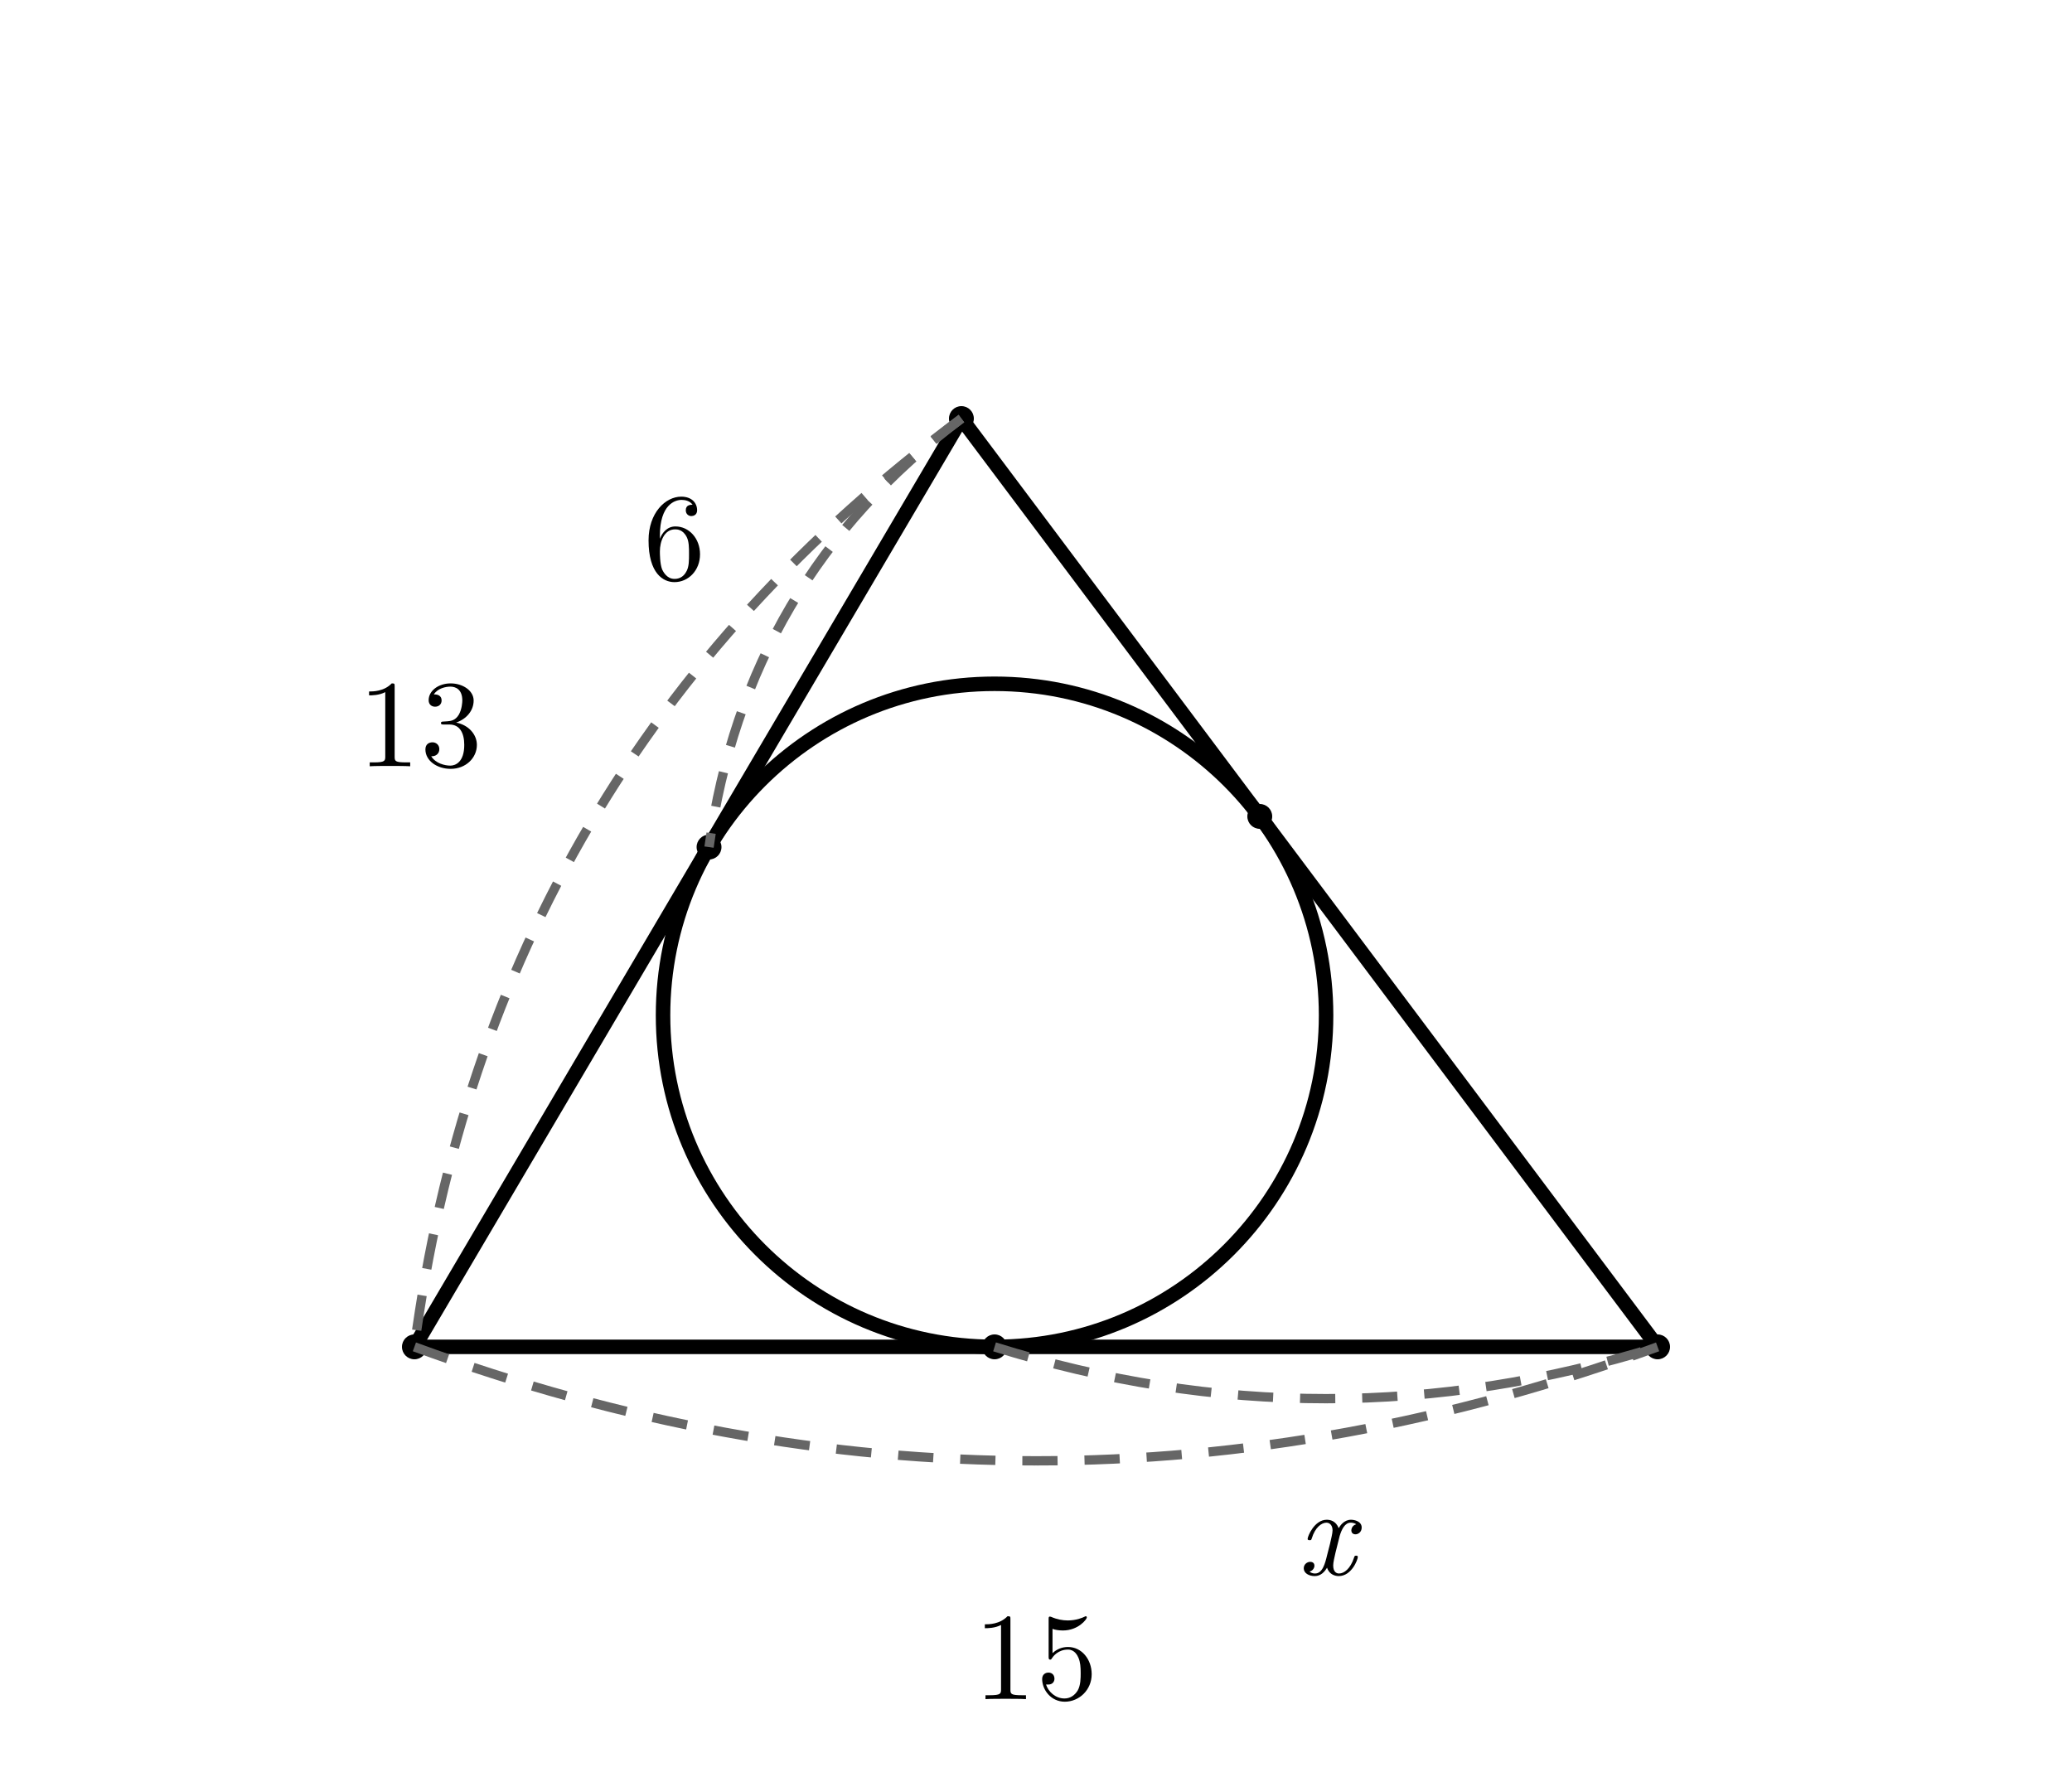
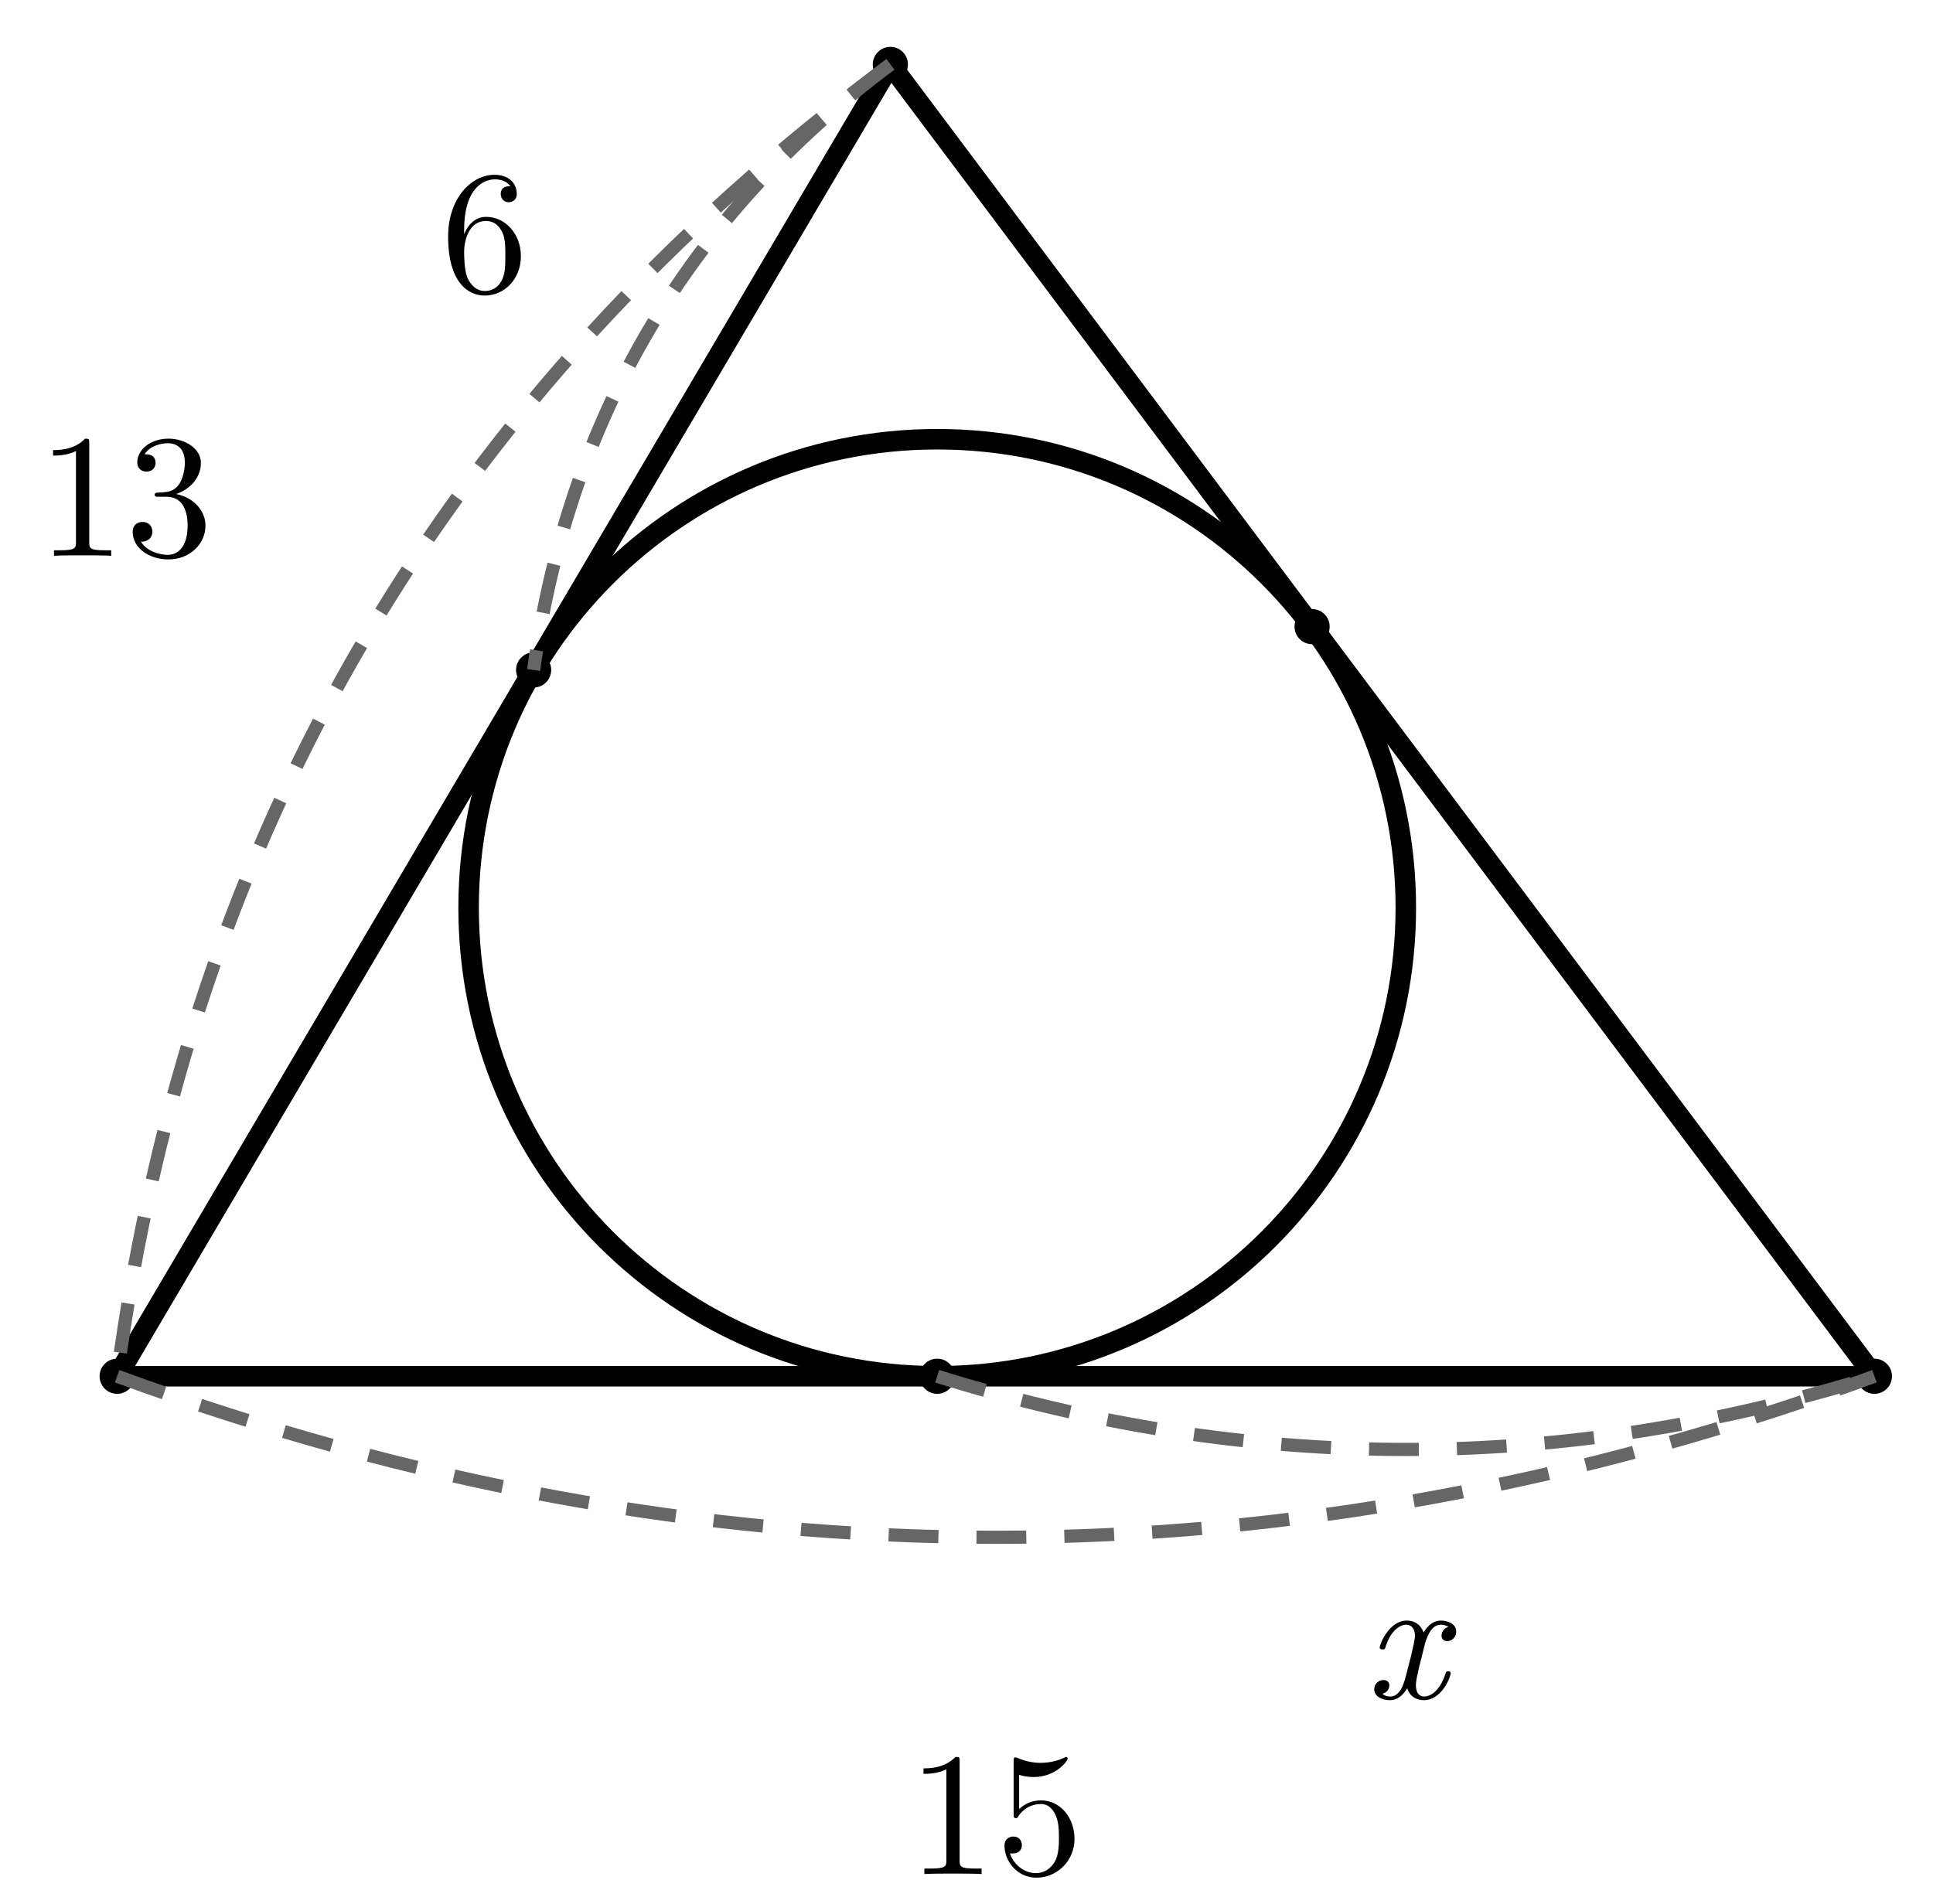
- <svg xmlns="http://www.w3.org/2000/svg" width="100mm" height="86mm" viewBox="0 0 100 86">
+ <svg xmlns="http://www.w3.org/2000/svg" width="66mm" height="65mm" viewBox="16 18 66 65">
  <style>
.main{fill:none;stroke:#000;stroke-width:.7;stroke-linecap:round;stroke-linejoin:round}
.dim{fill:none;stroke:#666;stroke-width:.45;stroke-dasharray:1.7 1.3}
.right{fill:none;stroke:#000;stroke-width:.5}
.point{fill:#000}
.num,.unknown,.area{fill:#000}
.num,.unknown{font-family:"CMU Serif","Latin Modern Roman","Times New Roman",serif;font-size:6px}
.unknown{font-style:italic}
.area{font-family:"Noto Sans CJK JP",sans-serif;font-size:6px}
</style>
  <line class="main" x1="46.4" y1="20.2" x2="20" y2="65" />
  <line class="main" x1="20" y1="65" x2="80" y2="65" />
  <line class="main" x1="80" y1="65" x2="46.4" y2="20.2" />
  <circle class="main" cx="48" cy="49" r="16" />
  <circle class="point" cx="46.4" cy="20.2" r=".6" />
  <circle class="point" cx="20" cy="65" r=".6" />
  <circle class="point" cx="80" cy="65" r=".6" />
  <circle class="point" cx="34.22" cy="40.88" r=".6" />
  <circle class="point" cx="60.8" cy="39.4" r=".6" />
  <circle class="point" cx="48" cy="65" r=".6" />
  <path class="dim" d="M46.4 20.2 Q23.72 37.02 20 65" />
  <text class="num" x="20.28" y="36.98" text-anchor="middle">13</text>
  <path class="dim" d="M20 65 Q50 76 80 65" />
  <text class="num" x="50" y="82" text-anchor="middle">15</text>
  <path class="dim" d="M46.4 20.2 Q36 28 34.22 40.88" />
  <text class="num" x="32.55" y="27.97" text-anchor="middle">6</text>
  <path class="dim" d="M48 65 Q64 70 80 65" />
  <text class="unknown" x="64" y="76" text-anchor="middle">x</text>
</svg>
